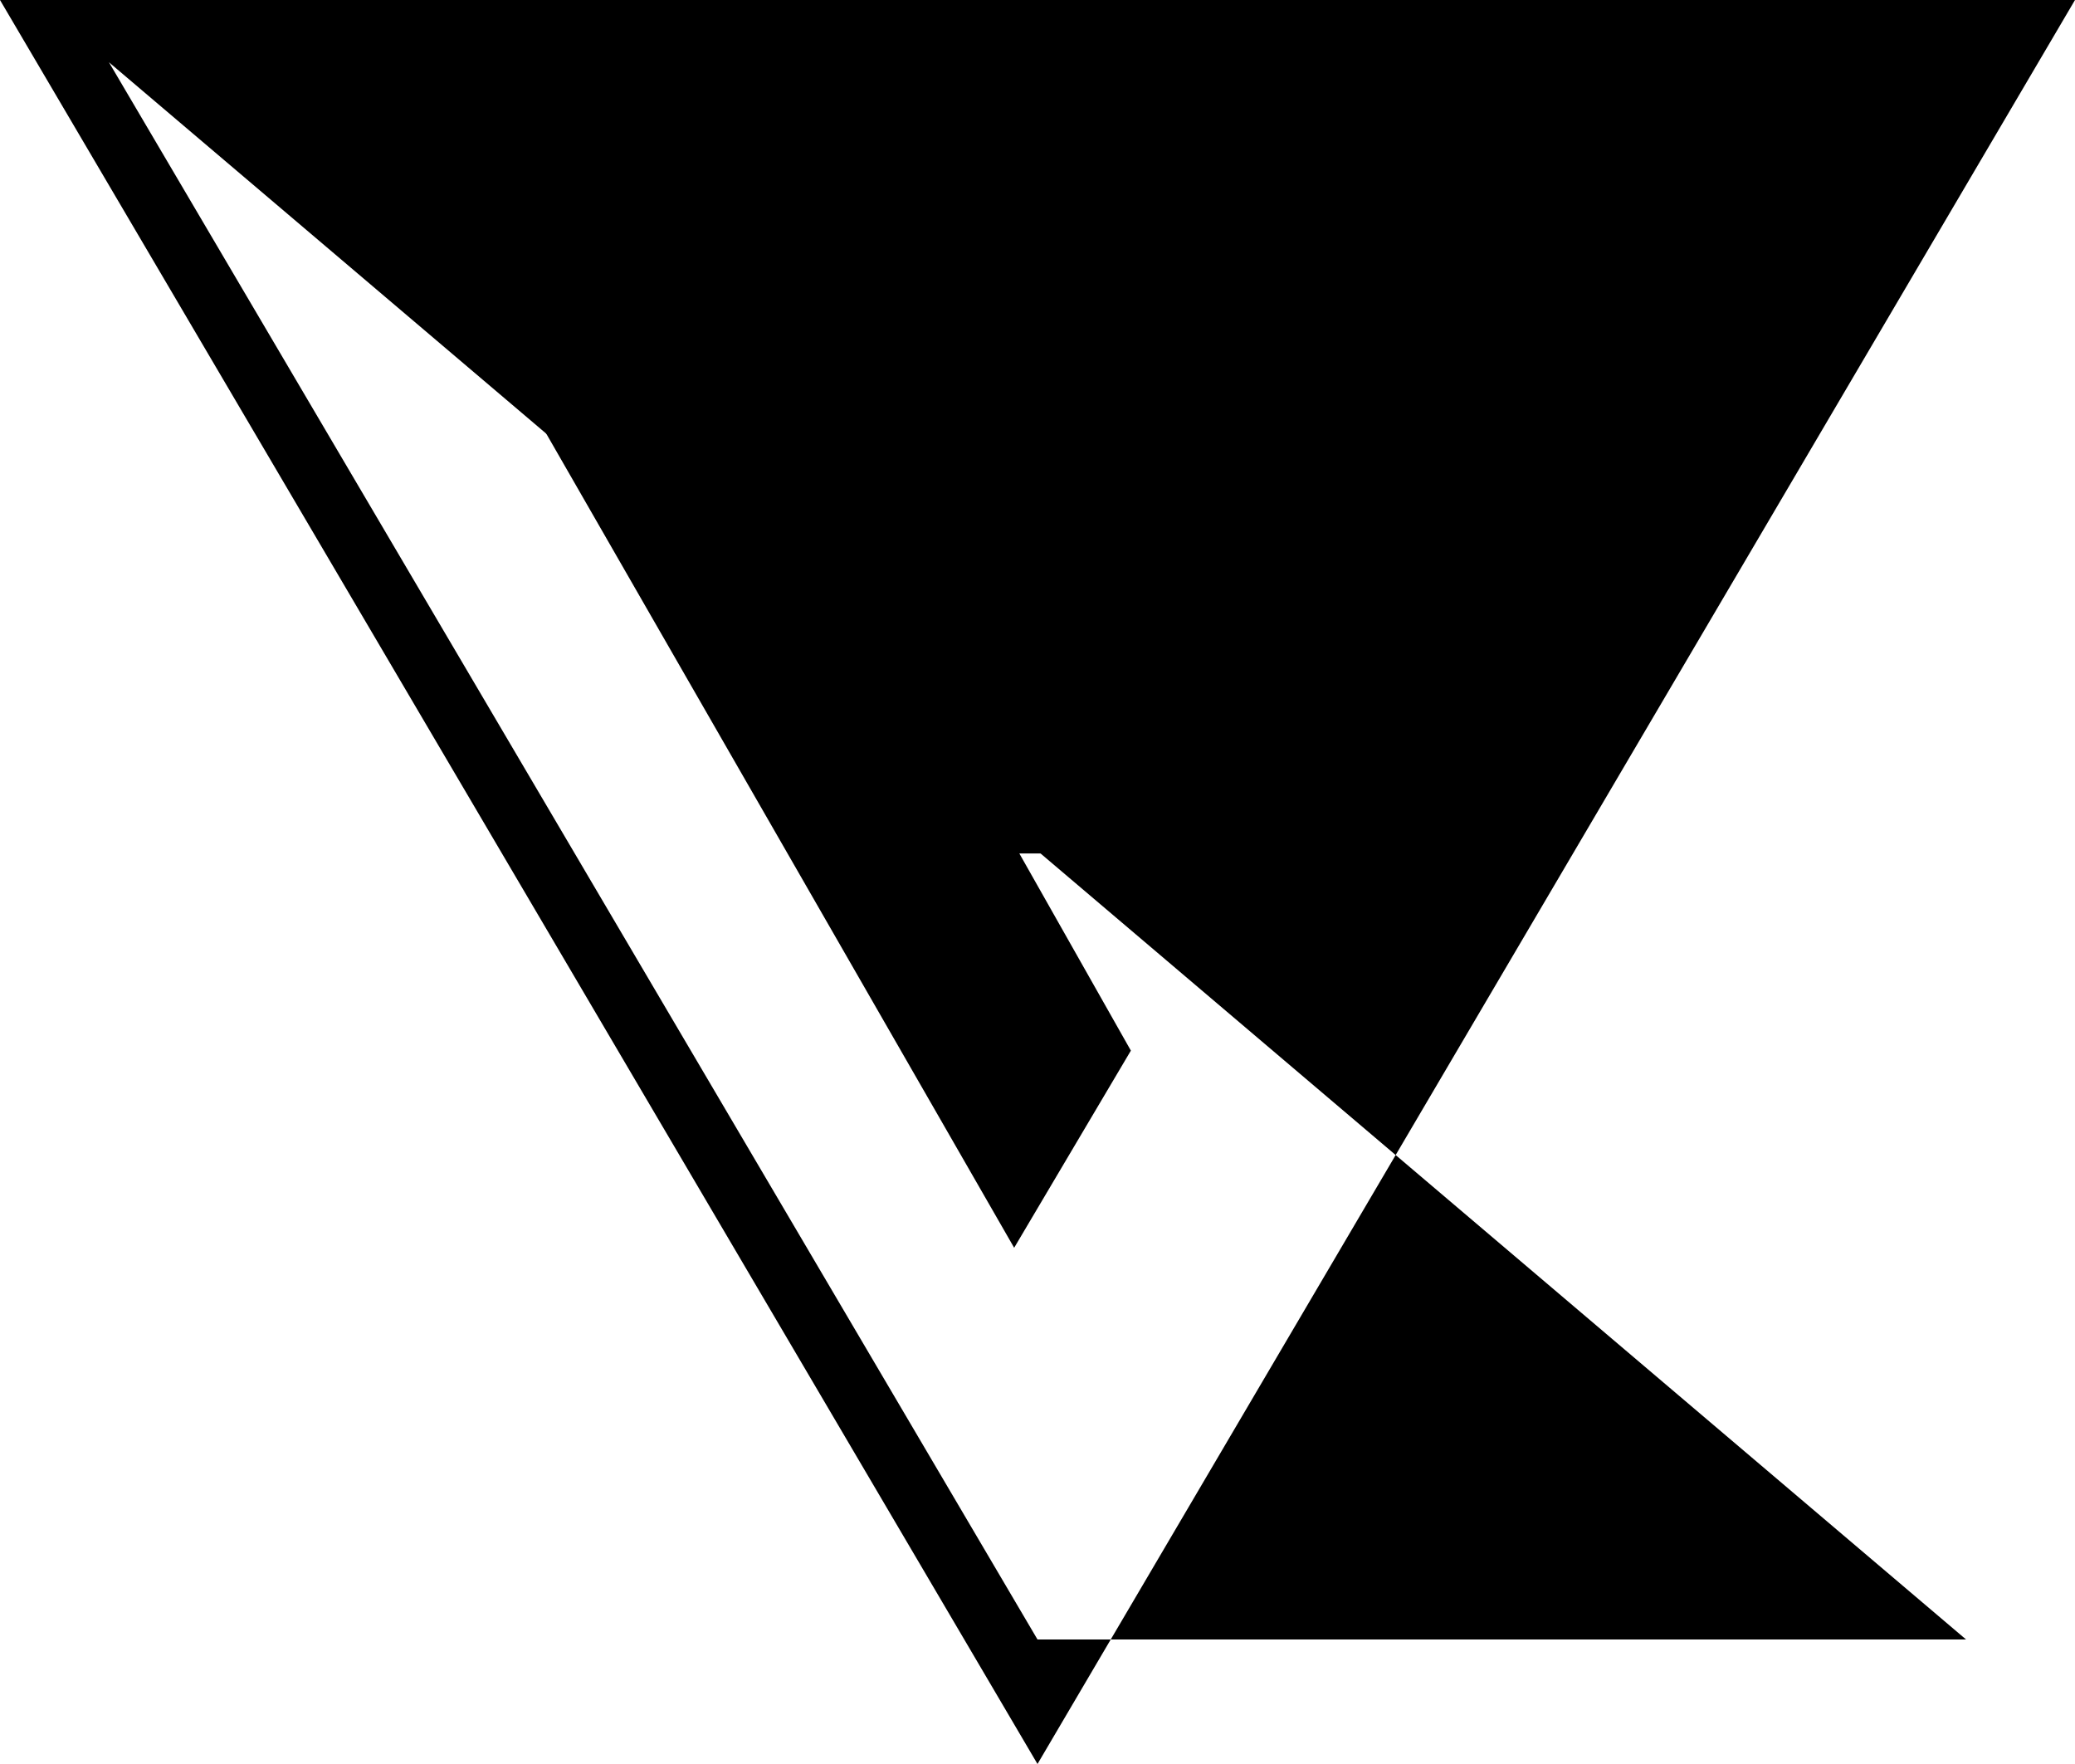
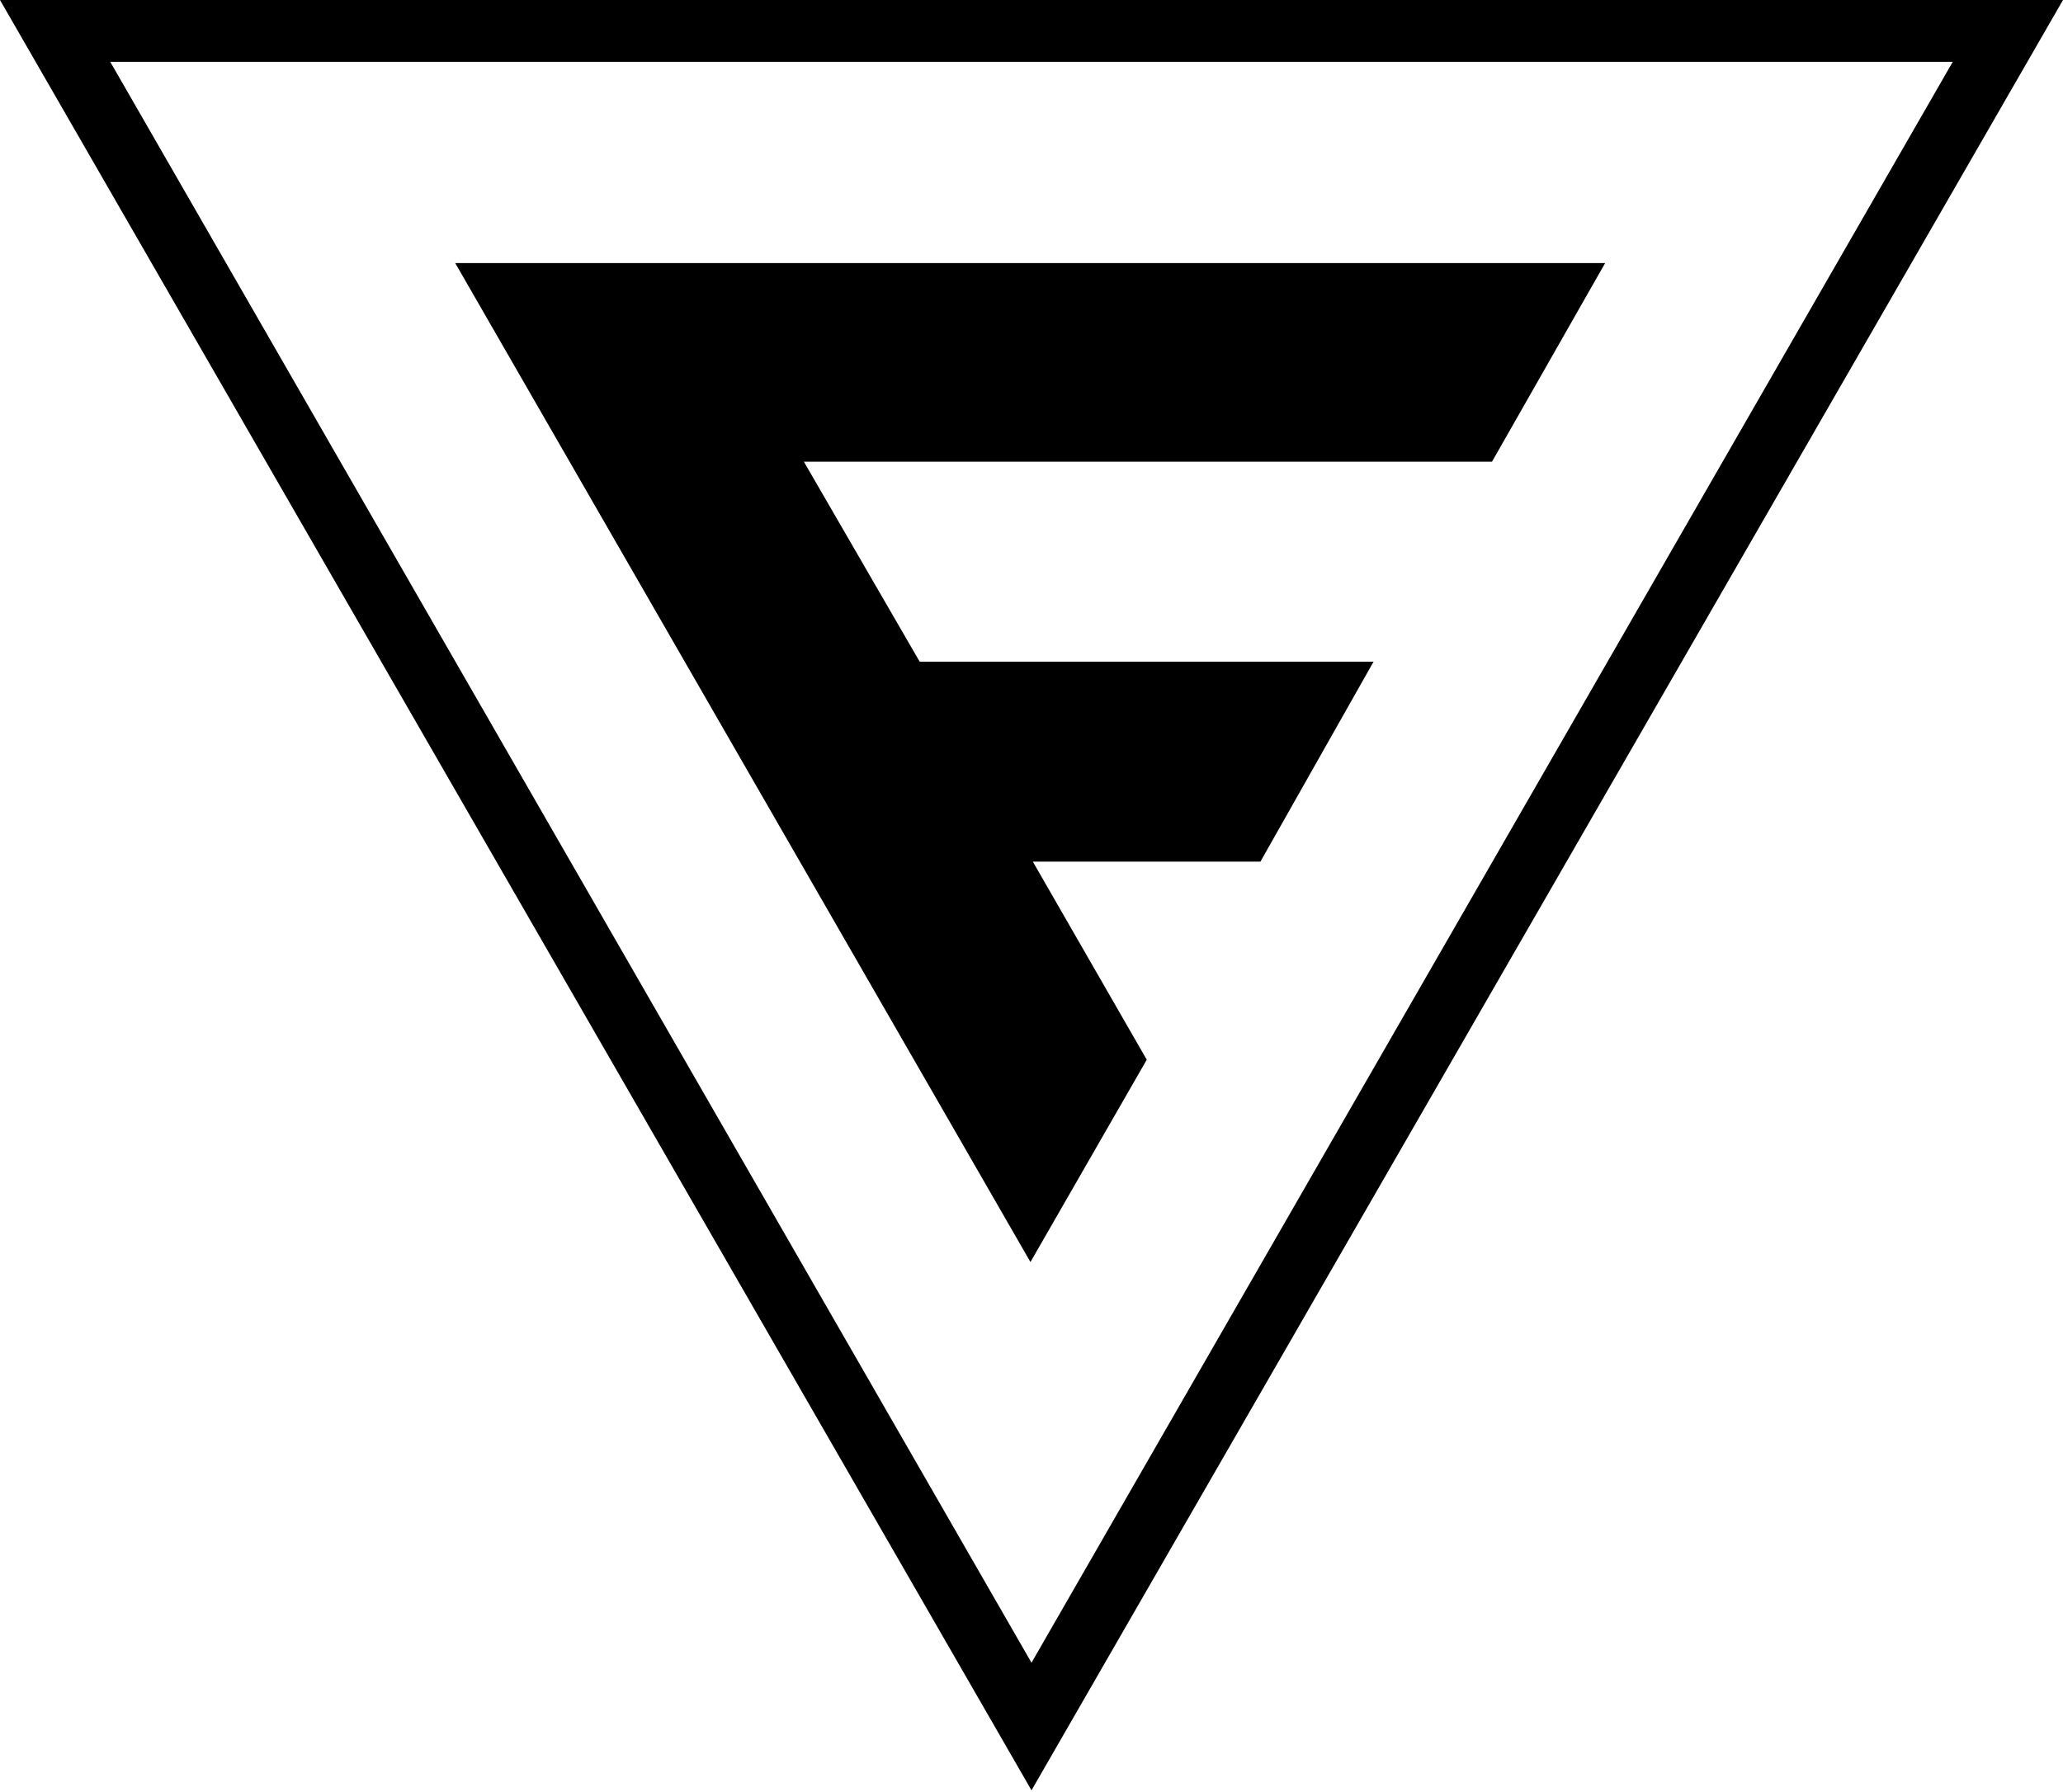
- <svg xmlns="http://www.w3.org/2000/svg" viewBox="0 0 800 680">
-   <path fill-rule="evenodd" d="M0 0h800L400 680zM42 24L400 632h358z" />
-   <path d="M172 100h440l-45 77H306l43 75h175l-45 77H393l43 76-45 76z" />
+ <svg xmlns="http://www.w3.org/2000/svg" viewBox="0 0 784 681">
+   <path fill-rule="evenodd" clip-rule="evenodd" d="M0 0H784L392 680.5ZM41.9 23.5H742.1L392 632ZM173 100H610L567 175.5H305.5L349.5 251.5H522L479 327.5H392.5L435.8 402.8L391.6 479.7Z" />
</svg>
